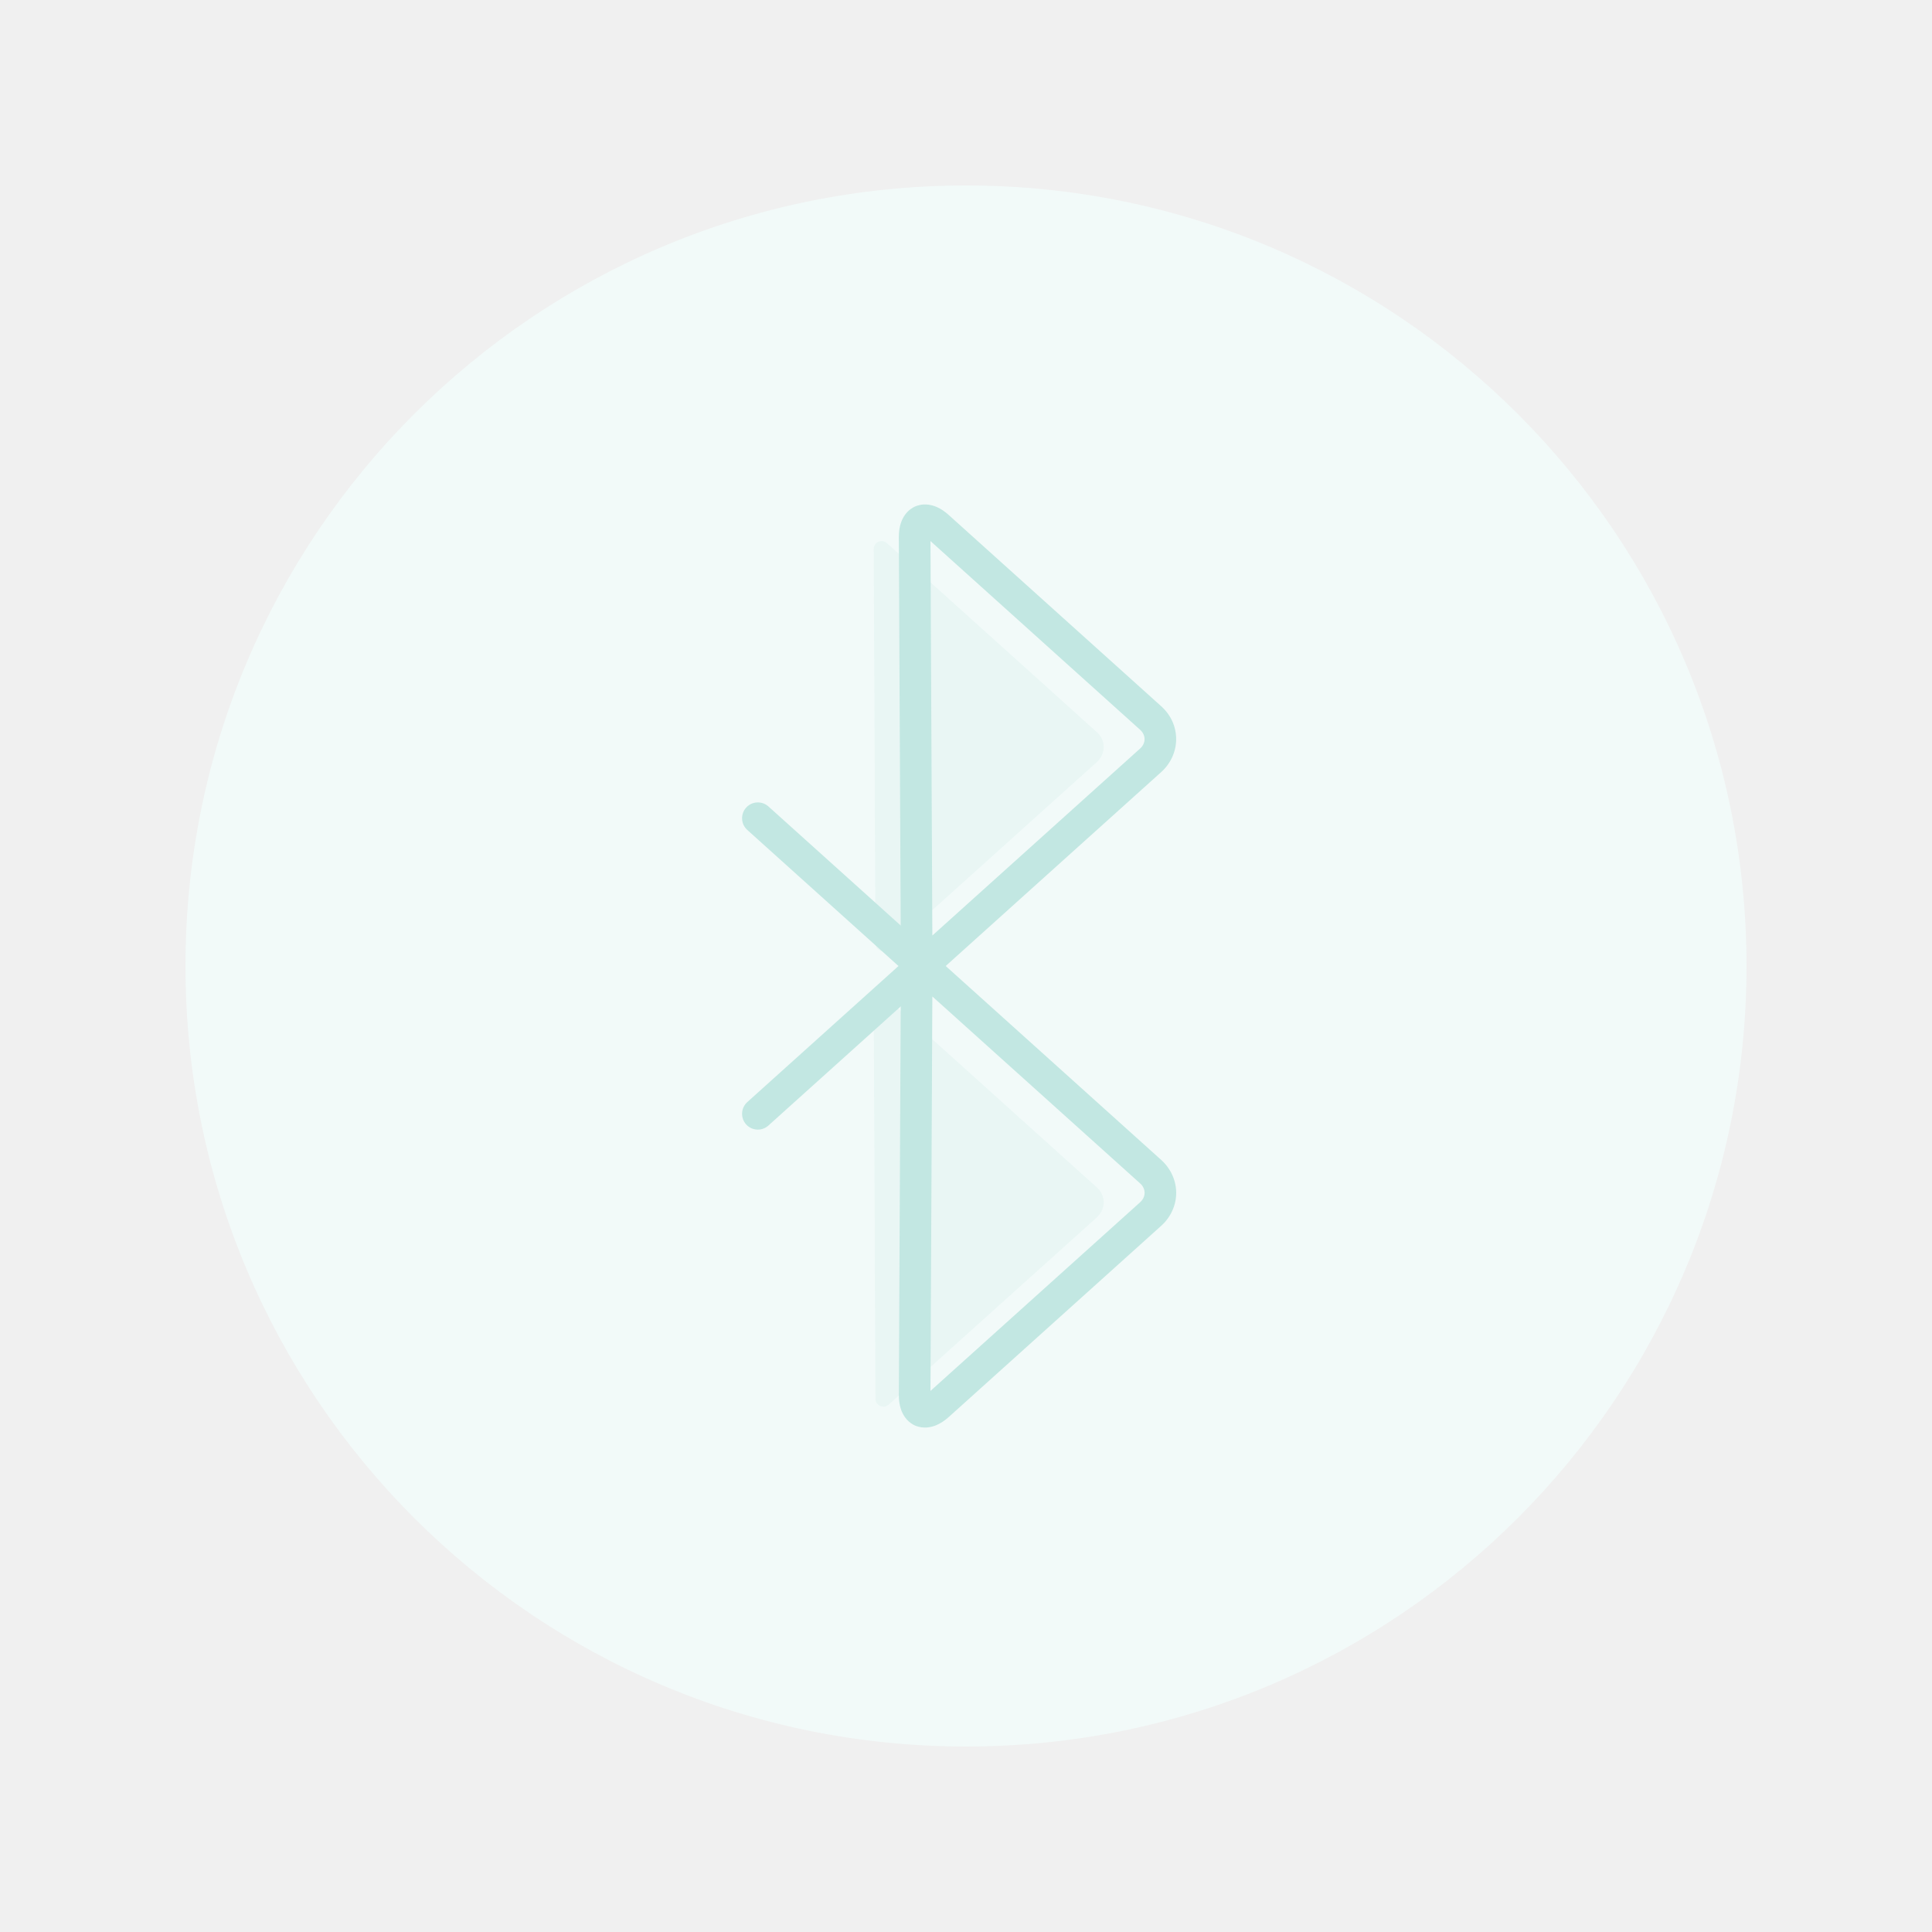
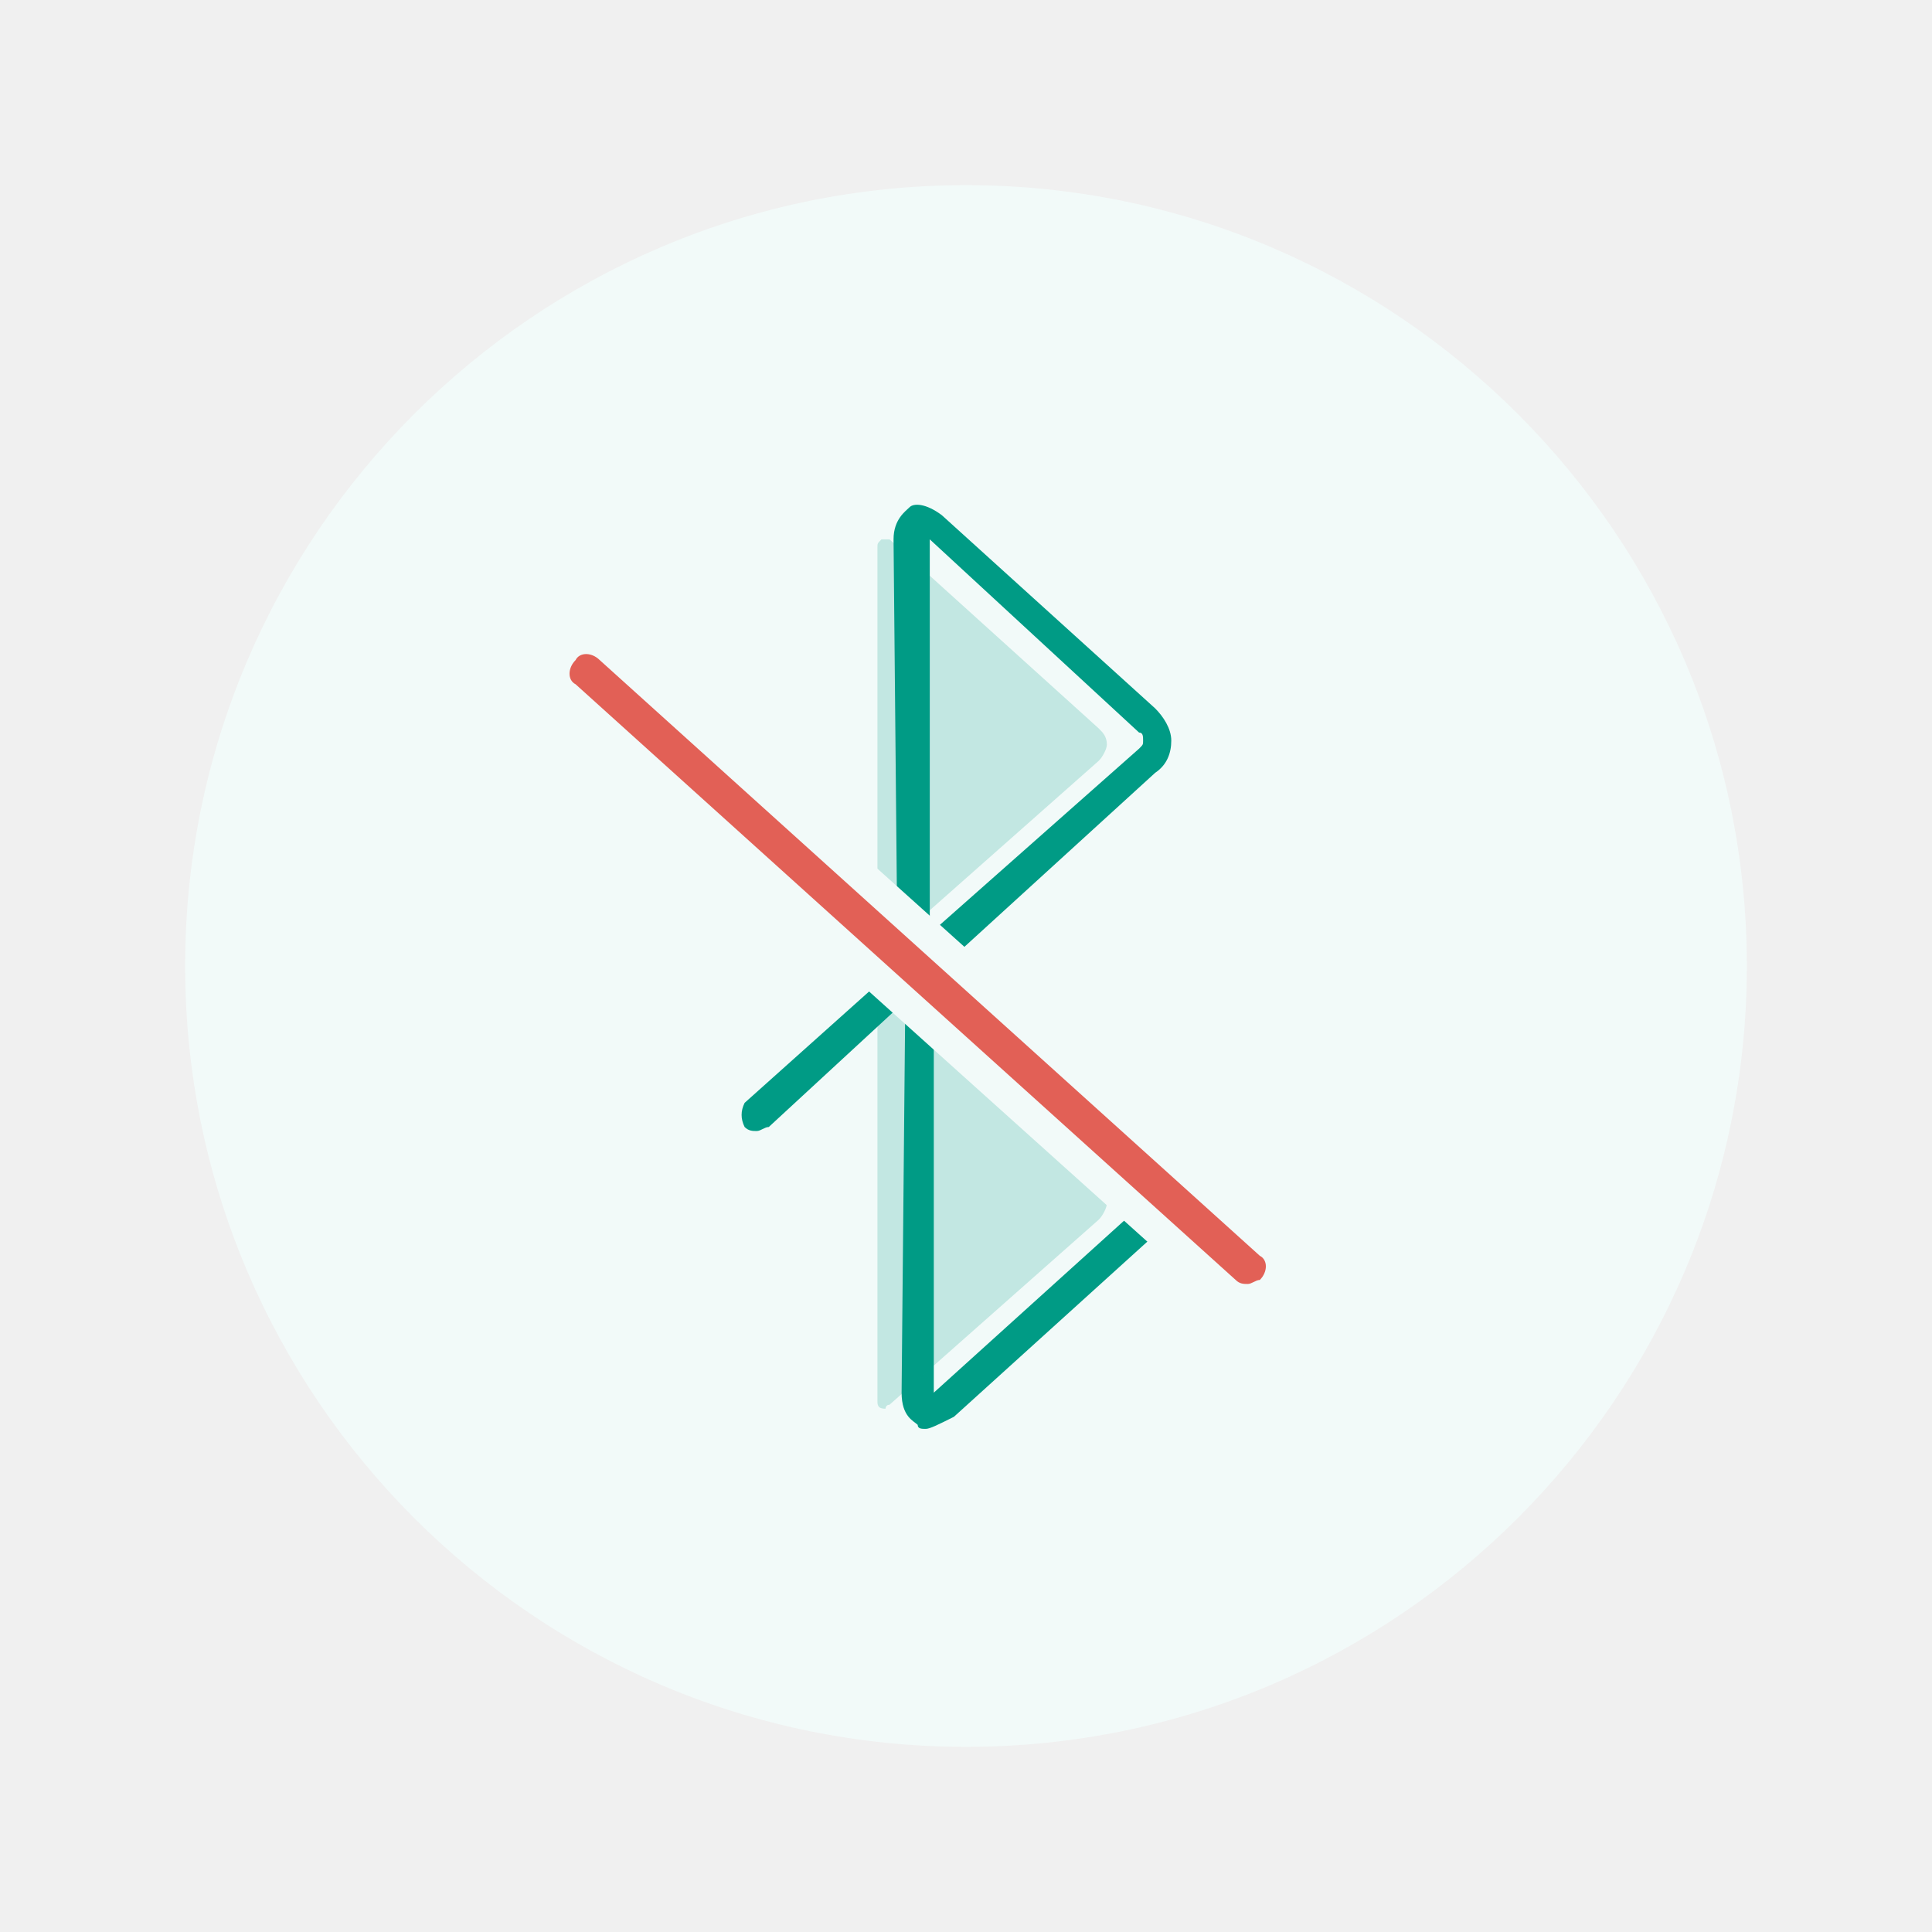
- <svg xmlns="http://www.w3.org/2000/svg" version="1.1" id="Layer_1" x="0px" y="0px" viewBox="0 0 425.2 425.2" style="enable-background:new 0 0 425.2 425.2;" xml:space="preserve">
+ <svg xmlns="http://www.w3.org/2000/svg" version="1.1" id="Layer_1" x="0px" y="0px" viewBox="0 0 48 48" style="enable-background:new 0 0 48 48;" xml:space="preserve">
  <style type="text/css">
- 	.st0{fill:#F2FAF9;}
- 	.st1{fill:#009B85;}
- 	.st2{opacity:0.2;}
- 	.st3{fill:none;}
- 	.st4{fill:#E26056;}
- 	.st5{fill:#FFFFFF;}
+ 	.st0{fill:none;}
+ 	.st1{fill:#FFFFFF;}
+ 	.st2{fill:#F2FAF9;}
+ 	.st3{fill:#009B85;}
+ 	.st4{opacity:0.2;}
+ 	.st5{fill:#E26056;}
</style>
+   <rect class="st0" width="48" height="48" />
  <g>
-     <rect class="st3" width="425.2" height="425.2" />
-     <g>
-       <path class="st0" d="M212.6,40.82c-94.87,0-171.78,76.91-171.78,171.78c0,94.87,76.91,171.78,171.78,171.78    c94.87,0,171.78-76.91,171.78-171.78C384.38,117.73,307.47,40.82,212.6,40.82" />
-       <g class="st2">
-         <path class="st1" d="M203.58,314.18c-0.99,0-1.76-0.25-2.21-0.45c-1.08-0.48-3.57-2.1-3.55-6.73l0.45-93.92l-33.8-30.42     c-1.43-1.28-1.54-3.48-0.26-4.91c1.29-1.43,3.48-1.54,4.91-0.26l34.94,31.45c0.01,0.01,0.03,0.02,0.04,0.03l51.48,46.33     c2.08,1.88,3.28,4.51,3.28,7.23s-1.2,5.36-3.28,7.23l-46.81,42.13C206.76,313.69,204.95,314.18,203.58,314.18z M205.19,219.3     l-0.41,86.82l46.15-41.53c0.63-0.57,0.98-1.3,0.98-2.07c0-0.76-0.35-1.5-0.98-2.07L205.19,219.3z" />
-         <path class="st1" d="M166.79,248.61c-0.95,0-1.9-0.39-2.58-1.15c-1.28-1.43-1.17-3.62,0.26-4.91l33.8-30.42l-0.45-93.92     c-0.02-4.63,2.48-6.25,3.55-6.73c1.08-0.48,3.95-1.27,7.39,1.83l46.81,42.13c2.11,1.9,3.28,4.47,3.28,7.23     c0,2.72-1.19,5.36-3.28,7.24l-51.42,46.27c-0.05,0.05-0.11,0.1-0.16,0.14l-34.88,31.39     C168.45,248.31,167.62,248.61,166.79,248.61z M204.78,119.08l0.41,86.82l45.73-41.16c0.63-0.57,0.98-1.3,0.98-2.07     c0-0.76-0.35-1.49-0.98-2.06L204.78,119.08z" />
-         <g class="st2">
-           <path class="st1" d="M194.42,207.65l-0.38-86.82l46.12,41.53c0.66,0.56,1.01,1.29,1.01,2.05c0,0.76-0.35,1.49-1.01,2.09      L194.42,207.65z" />
-           <path class="st1" d="M194.42,209.38c-0.24,0-0.48-0.05-0.7-0.15c-0.63-0.28-1.03-0.9-1.04-1.58l-0.38-86.82      c0-0.69,0.4-1.31,1.03-1.59c0.63-0.28,1.36-0.17,1.87,0.3l46.12,41.53c1,0.85,1.58,2.05,1.58,3.34c0,1.26-0.56,2.46-1.59,3.38      l-45.74,41.15C195.26,209.23,194.84,209.38,194.42,209.38z M195.8,124.75l0.35,79.01L239,165.2c0.2-0.18,0.43-0.46,0.43-0.79      c0-0.32-0.21-0.57-0.39-0.72L195.8,124.75z" />
-         </g>
-         <g class="st2">
-           <path class="st1" d="M194.42,307.84l-0.38-86.82l46.12,41.53c0.66,0.56,1.01,1.29,1.01,2.05c0,0.76-0.35,1.49-1.01,2.09      L194.42,307.84z" />
-           <path class="st1" d="M194.42,309.58c-0.24,0-0.48-0.05-0.7-0.15c-0.63-0.28-1.03-0.9-1.04-1.58l-0.38-86.82      c0-0.69,0.4-1.31,1.03-1.59c0.63-0.28,1.36-0.17,1.87,0.3l46.12,41.53c1,0.85,1.58,2.05,1.58,3.34c0,1.26-0.56,2.46-1.59,3.38      l-45.74,41.15C195.26,309.43,194.84,309.58,194.42,309.58z M195.8,224.94l0.35,79.01L239,265.4c0.2-0.18,0.43-0.46,0.43-0.79      c0-0.32-0.21-0.57-0.39-0.72L195.8,224.94z" />
-         </g>
-       </g>
+     <circle class="st1" cx="22.8" cy="24.1" r="4.7" />
+     <path class="st2" d="M24,4.6C13.3,4.6,4.6,13.3,4.6,24c0,10.7,8.7,19.4,19.4,19.4c10.7,0,19.4-8.7,19.4-19.4   C43.4,13.3,34.7,4.6,24,4.6" />
+     <path class="st3" d="M23,35.5c-0.1,0-0.2,0-0.2-0.1c-0.1-0.1-0.4-0.2-0.4-0.8l0.1-10.6l-3.8-3.4c-0.2-0.1-0.2-0.4,0-0.6   c0.1-0.2,0.4-0.2,0.6,0l3.9,3.6c0,0,0,0,0,0l5.8,5.2c0.2,0.2,0.4,0.5,0.4,0.8c0,0.3-0.1,0.6-0.4,0.8l-5.3,4.8   C23.3,35.4,23.1,35.5,23,35.5z M23.2,24.8l0,9.8l5.2-4.7c0.1-0.1,0.1-0.1,0.1-0.2c0-0.1,0-0.2-0.1-0.2L23.2,24.8z" />
+     <path class="st3" d="M18.8,28.1c-0.1,0-0.2,0-0.3-0.1c-0.1-0.2-0.1-0.4,0-0.6l3.8-3.4l-0.1-10.6c0-0.5,0.3-0.7,0.4-0.8   c0.1-0.1,0.4-0.1,0.8,0.2l5.3,4.8c0.2,0.2,0.4,0.5,0.4,0.8c0,0.3-0.1,0.6-0.4,0.8L23,24.4c0,0,0,0,0,0L19.1,28   C19,28,18.9,28.1,18.8,28.1z M23.1,13.4l0,9.8l5.2-4.6c0.1-0.1,0.1-0.1,0.1-0.2c0-0.1,0-0.2-0.1-0.2L23.1,13.4z" />
+     <g class="st4">
+       <path class="st3" d="M22,23.4l0-9.8l5.2,4.7c0.1,0.1,0.1,0.1,0.1,0.2c0,0.1,0,0.2-0.1,0.2L22,23.4z" />
+       <path class="st3" d="M22,23.6C21.9,23.6,21.9,23.6,22,23.6c-0.2,0-0.2-0.1-0.2-0.2l0-9.8c0-0.1,0-0.1,0.1-0.2c0.1,0,0.2,0,0.2,0    l5.2,4.7c0.1,0.1,0.2,0.2,0.2,0.4c0,0.1-0.1,0.3-0.2,0.4l-5.2,4.6C22,23.6,22,23.6,22,23.6z M22.1,14.1l0,8.9l4.8-4.4    c0,0,0-0.1,0-0.1c0,0,0-0.1,0-0.1L22.1,14.1z" />
    </g>
+     <g class="st4">
+       <path class="st3" d="M22,34.8l0-9.8l5.2,4.7c0.1,0.1,0.1,0.1,0.1,0.2c0,0.1,0,0.2-0.1,0.2L22,34.8z" />
+       <path class="st3" d="M22,35C21.9,35,21.9,35,22,35c-0.2,0-0.2-0.1-0.2-0.2l0-9.8c0-0.1,0-0.1,0.1-0.2c0.1,0,0.2,0,0.2,0l5.2,4.7    c0.1,0.1,0.2,0.2,0.2,0.4c0,0.1-0.1,0.3-0.2,0.4l-5.2,4.6C22,34.9,22,35,22,35z M22.1,25.4l0,8.9L27,30c0,0,0-0.1,0-0.1    c0,0,0-0.1,0-0.1L22.1,25.4z" />
+     </g>
+     <path class="st2" d="M32.7,34.2c-0.3,0-0.6-0.1-0.8-0.3L12.1,16.1c-0.5-0.4-0.5-1.2-0.1-1.7c0.4-0.5,1.2-0.5,1.7-0.1l19.8,17.8   c0.5,0.4,0.5,1.2,0.1,1.7C33.3,34.1,33,34.2,32.7,34.2z" />
+     <path class="st5" d="M31,31.9c-0.1,0-0.2,0-0.3-0.1L14.3,17c-0.2-0.1-0.2-0.4,0-0.6c0.1-0.2,0.4-0.2,0.6,0l16.4,14.8   c0.2,0.1,0.2,0.4,0,0.6C31.2,31.8,31.1,31.9,31,31.9z" />
  </g>
</svg>
